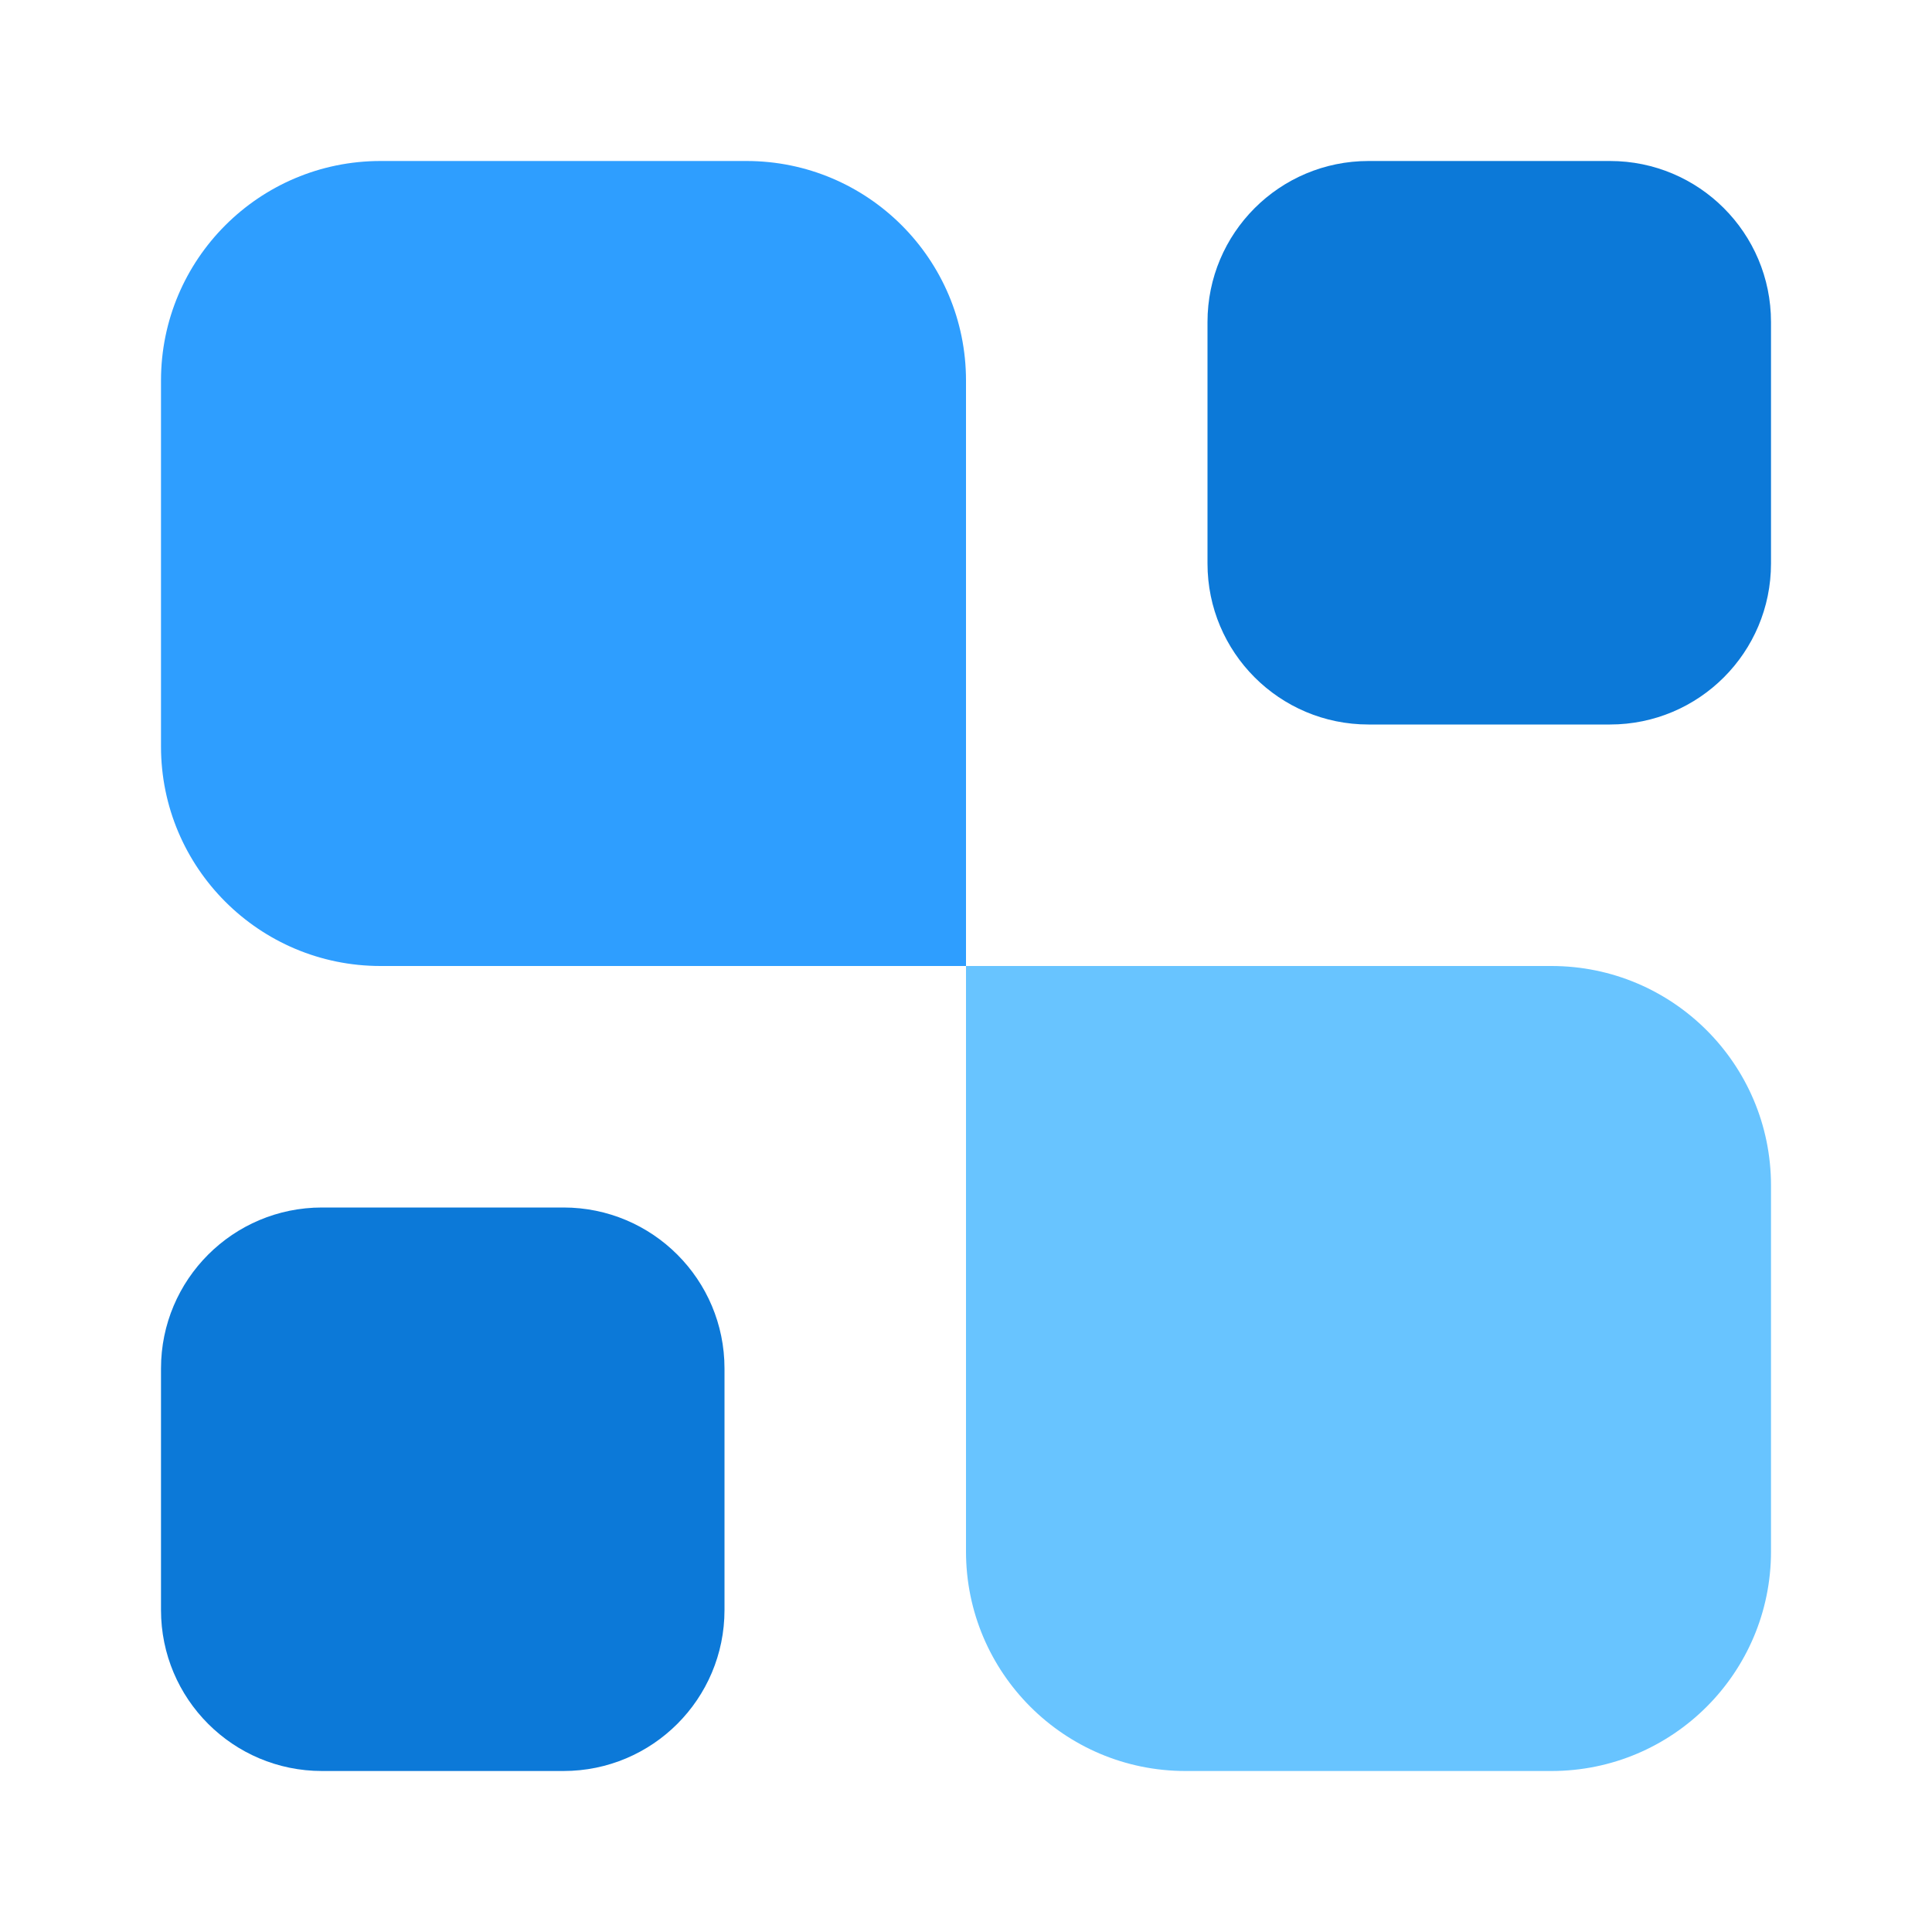
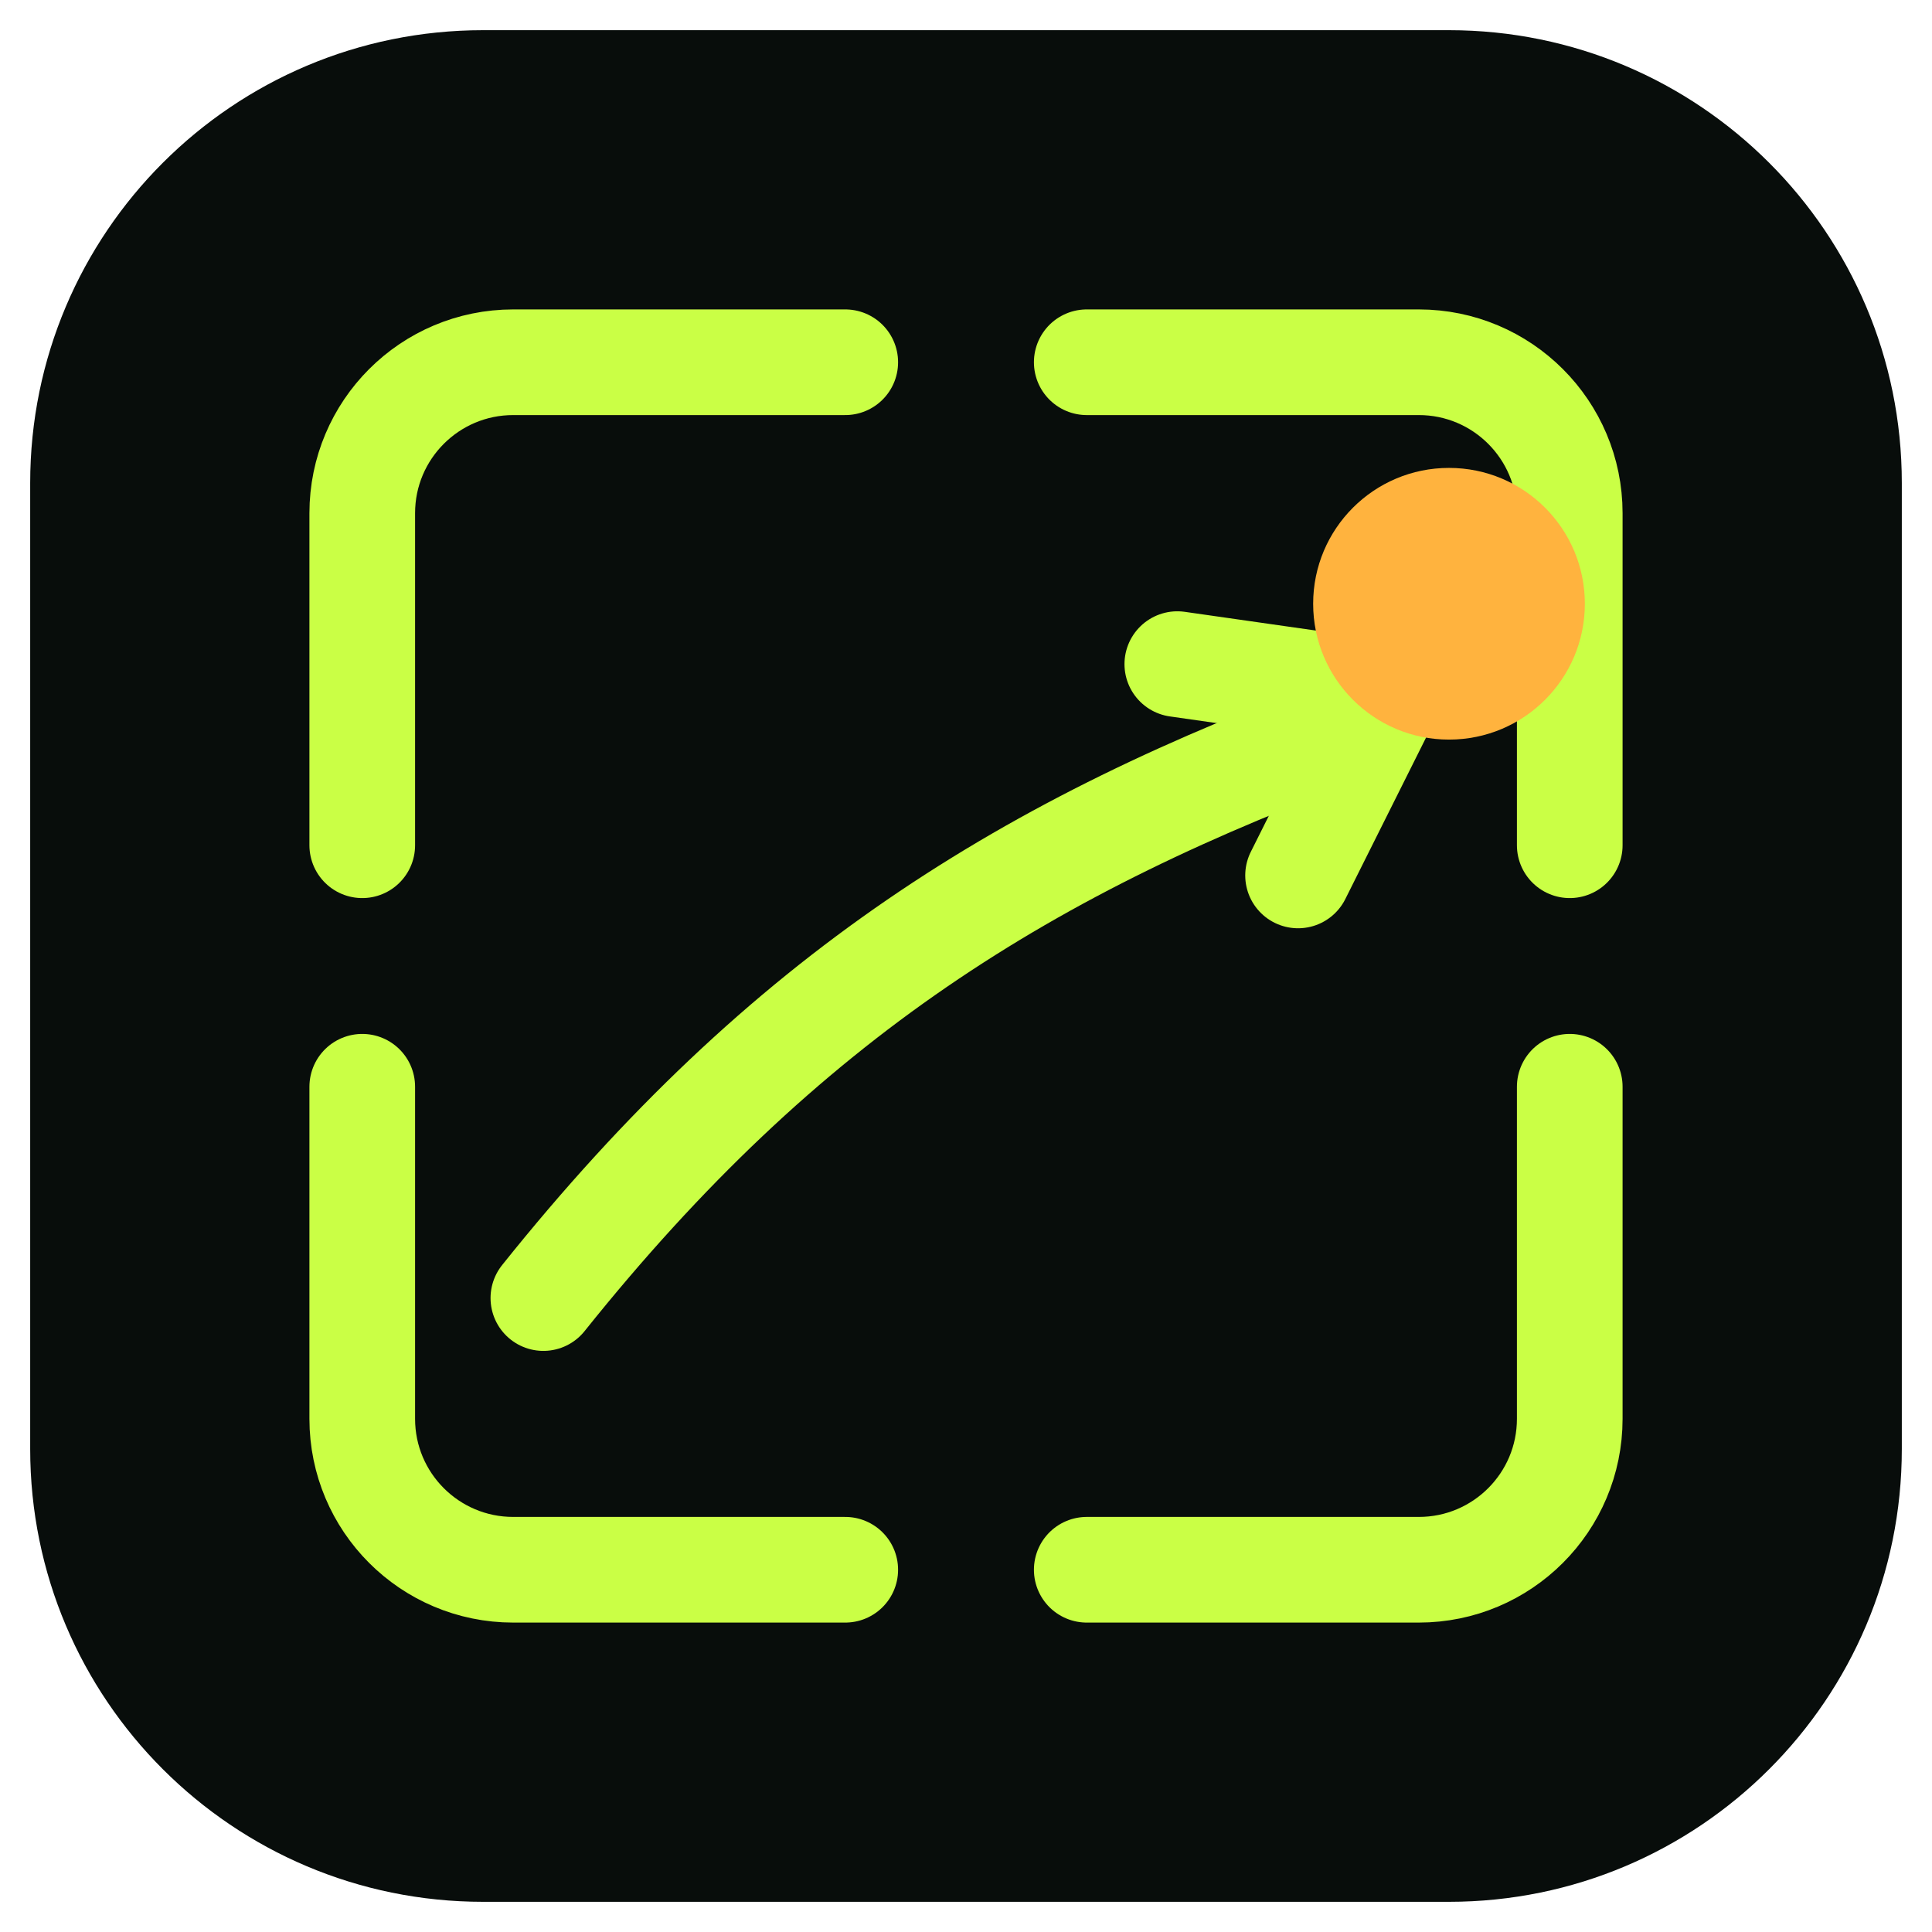
- <svg xmlns="http://www.w3.org/2000/svg" width="24" height="24" viewBox="0 0 24 24" fill="none">
-   <path d="M22 19.273C22 20.779 20.779 22 19.273 22H14.727C13.221 22 12 20.779 12 19.273V12H19.273C20.779 12 22 13.221 22 14.727V19.273Z" fill="#68C4FF" />
-   <path d="M20 2C21.105 2 22 2.895 22 4V7C22 8.105 21.105 9 20 9H17C15.895 9 15 8.105 15 7V4C15 2.895 15.895 2 17 2H20Z" fill="#0C79D8" />
-   <path d="M7 15C8.105 15 9 15.895 9 17V20C9 21.105 8.105 22 7 22H4C2.895 22 2 21.105 2 20V17C2 15.895 2.895 15 4 15H7Z" fill="#0C79D8" />
-   <path d="M12 12H4.727C3.221 12 2 10.779 2 9.273V4.727C2 3.221 3.221 2 4.727 2H9.273C10.779 2 12 3.221 12 4.727V12Z" fill="#2E9EFF" />
+ <svg xmlns="http://www.w3.org/2000/svg" width="64" height="64" viewBox="0 0 64 64" fill="none">
+   <rect x="1" y="1" width="62" height="62" rx="15" fill="#080D0B" />
+   <g stroke="#CAFF45" stroke-width="3.5" stroke-linecap="round">
+     <path d="M12 28V17a5 5 0 0 1 5-5h11M36 12h11a5 5 0 0 1 5 5v11M12 36v11a5 5 0 0 0 5 5h11M36 52h11a5 5 0 0 0 5-5V36" />
+     <path d="M18 43c8-10 16-15 27-19" />
+     <path d="m39 22 7 1-3 6" />
+   </g>
+   <circle cx="48" cy="20" r="4.5" fill="#FFB33E" />
</svg>
